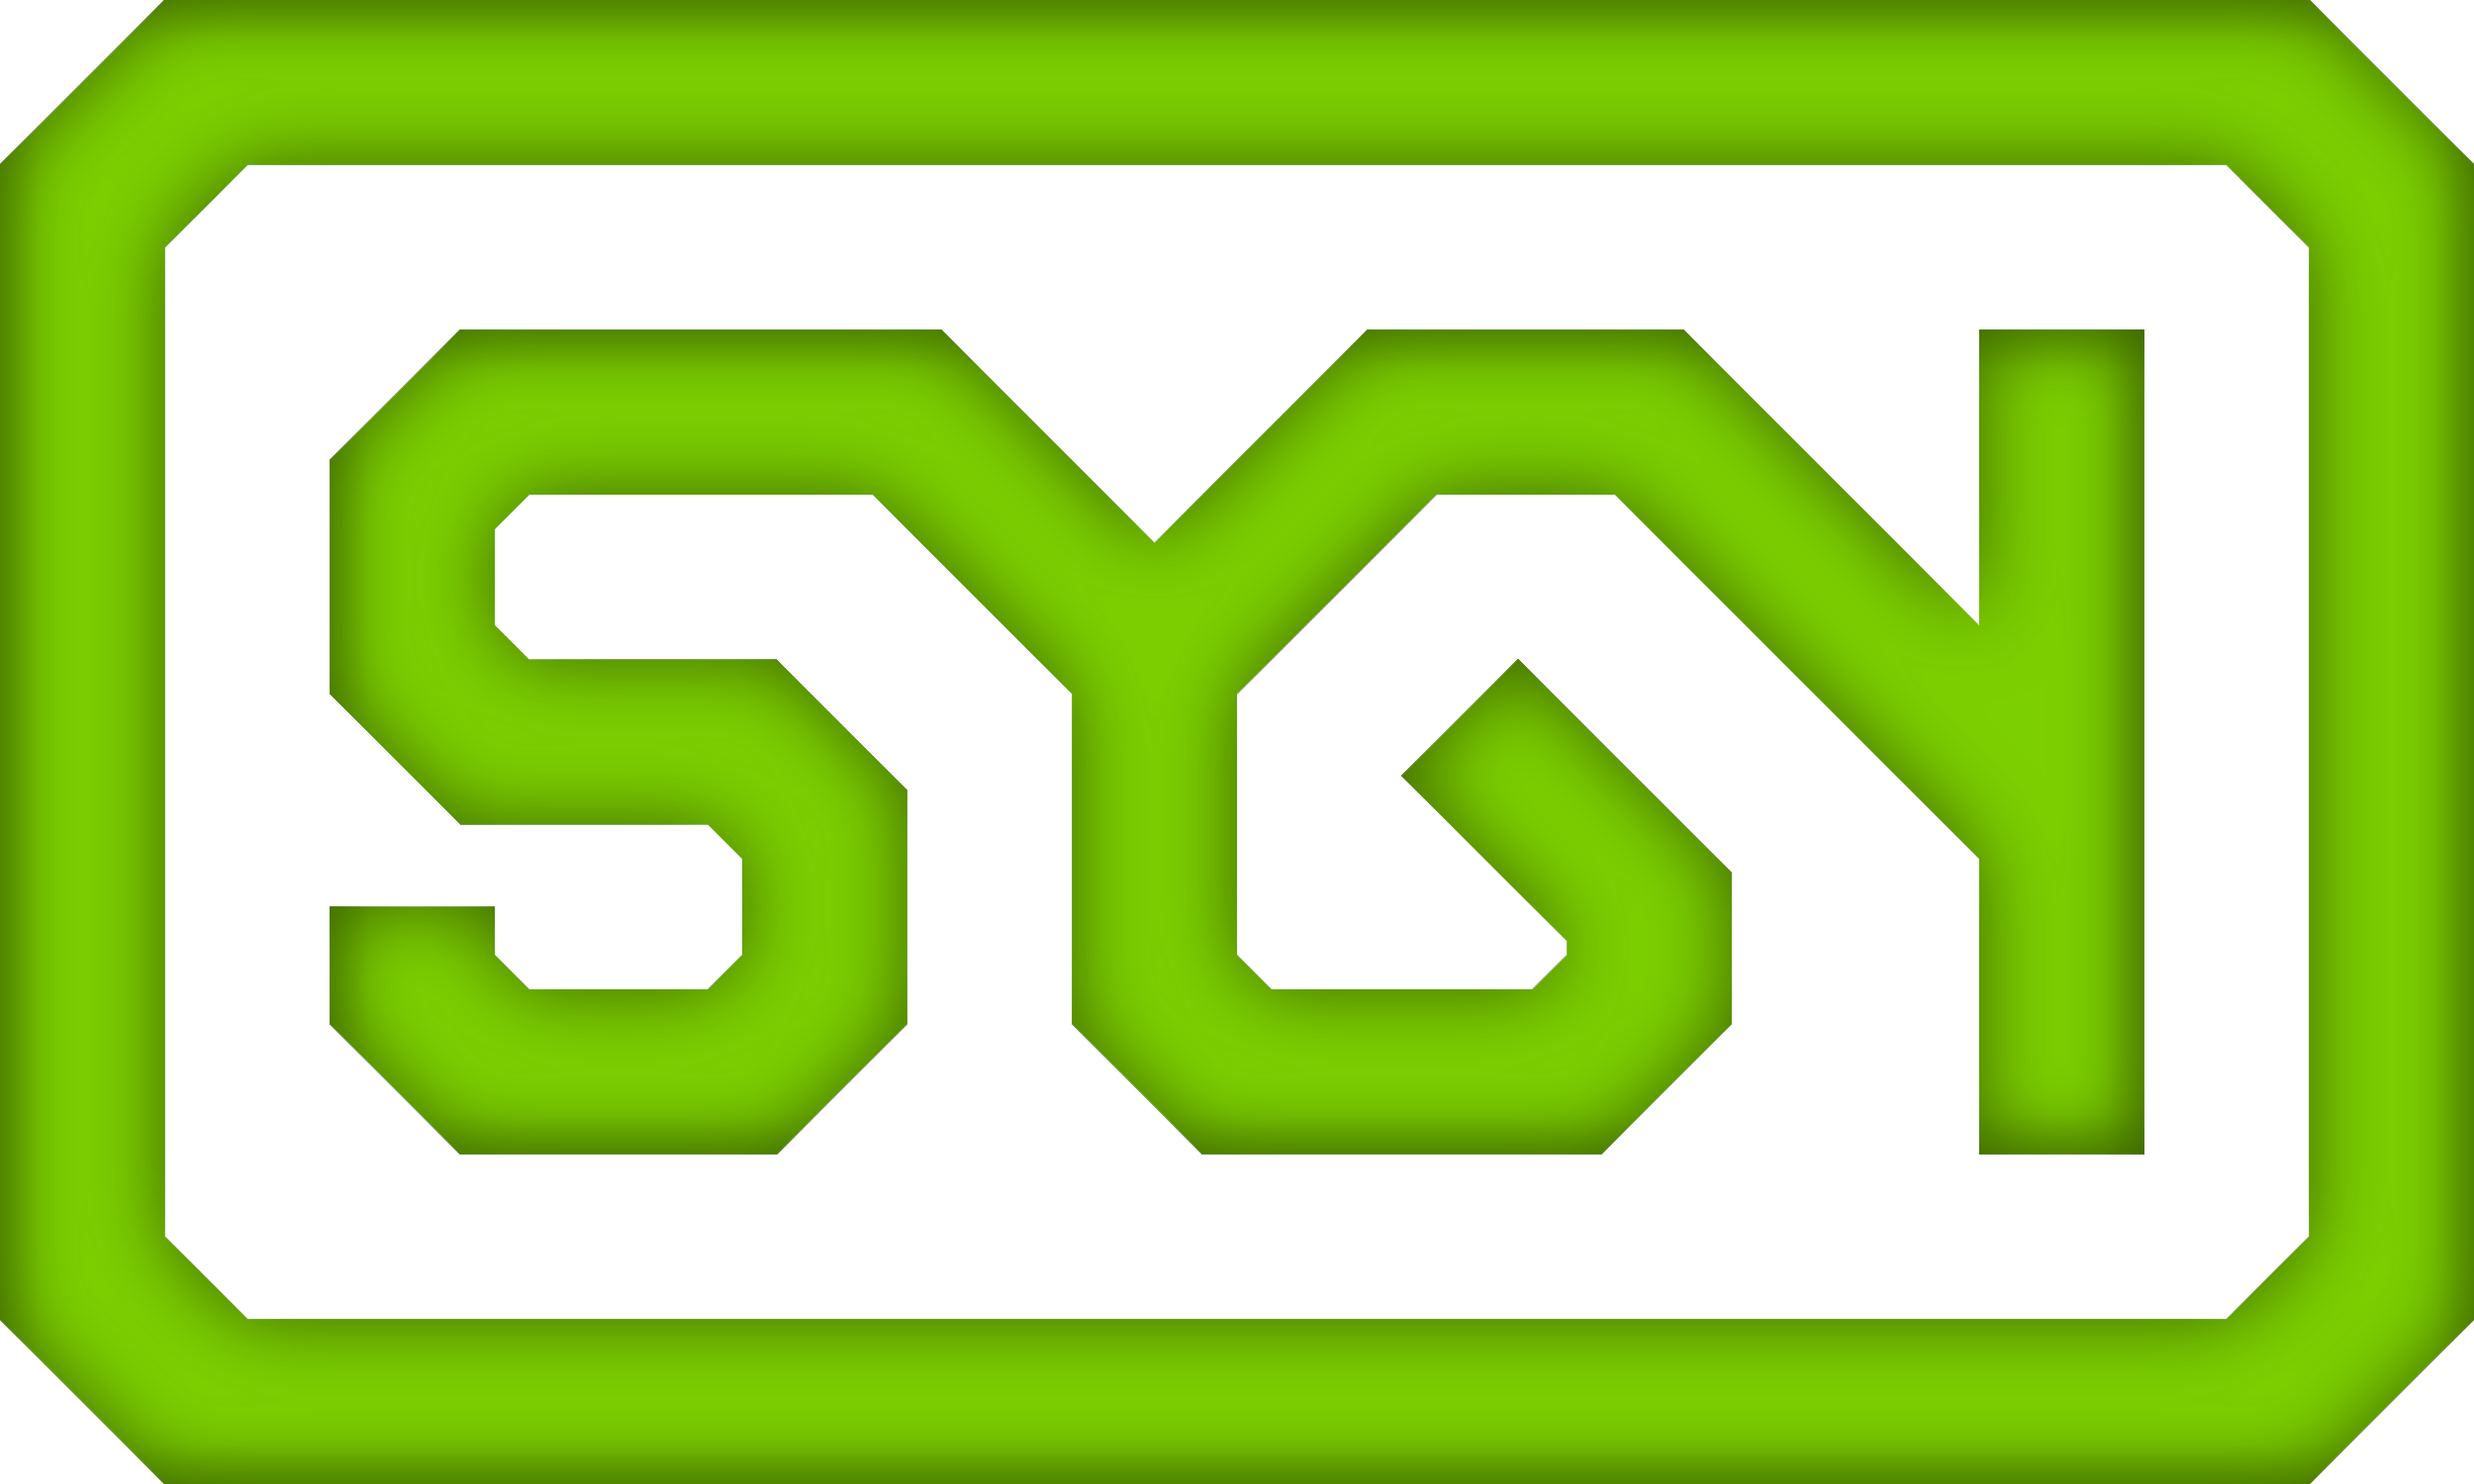
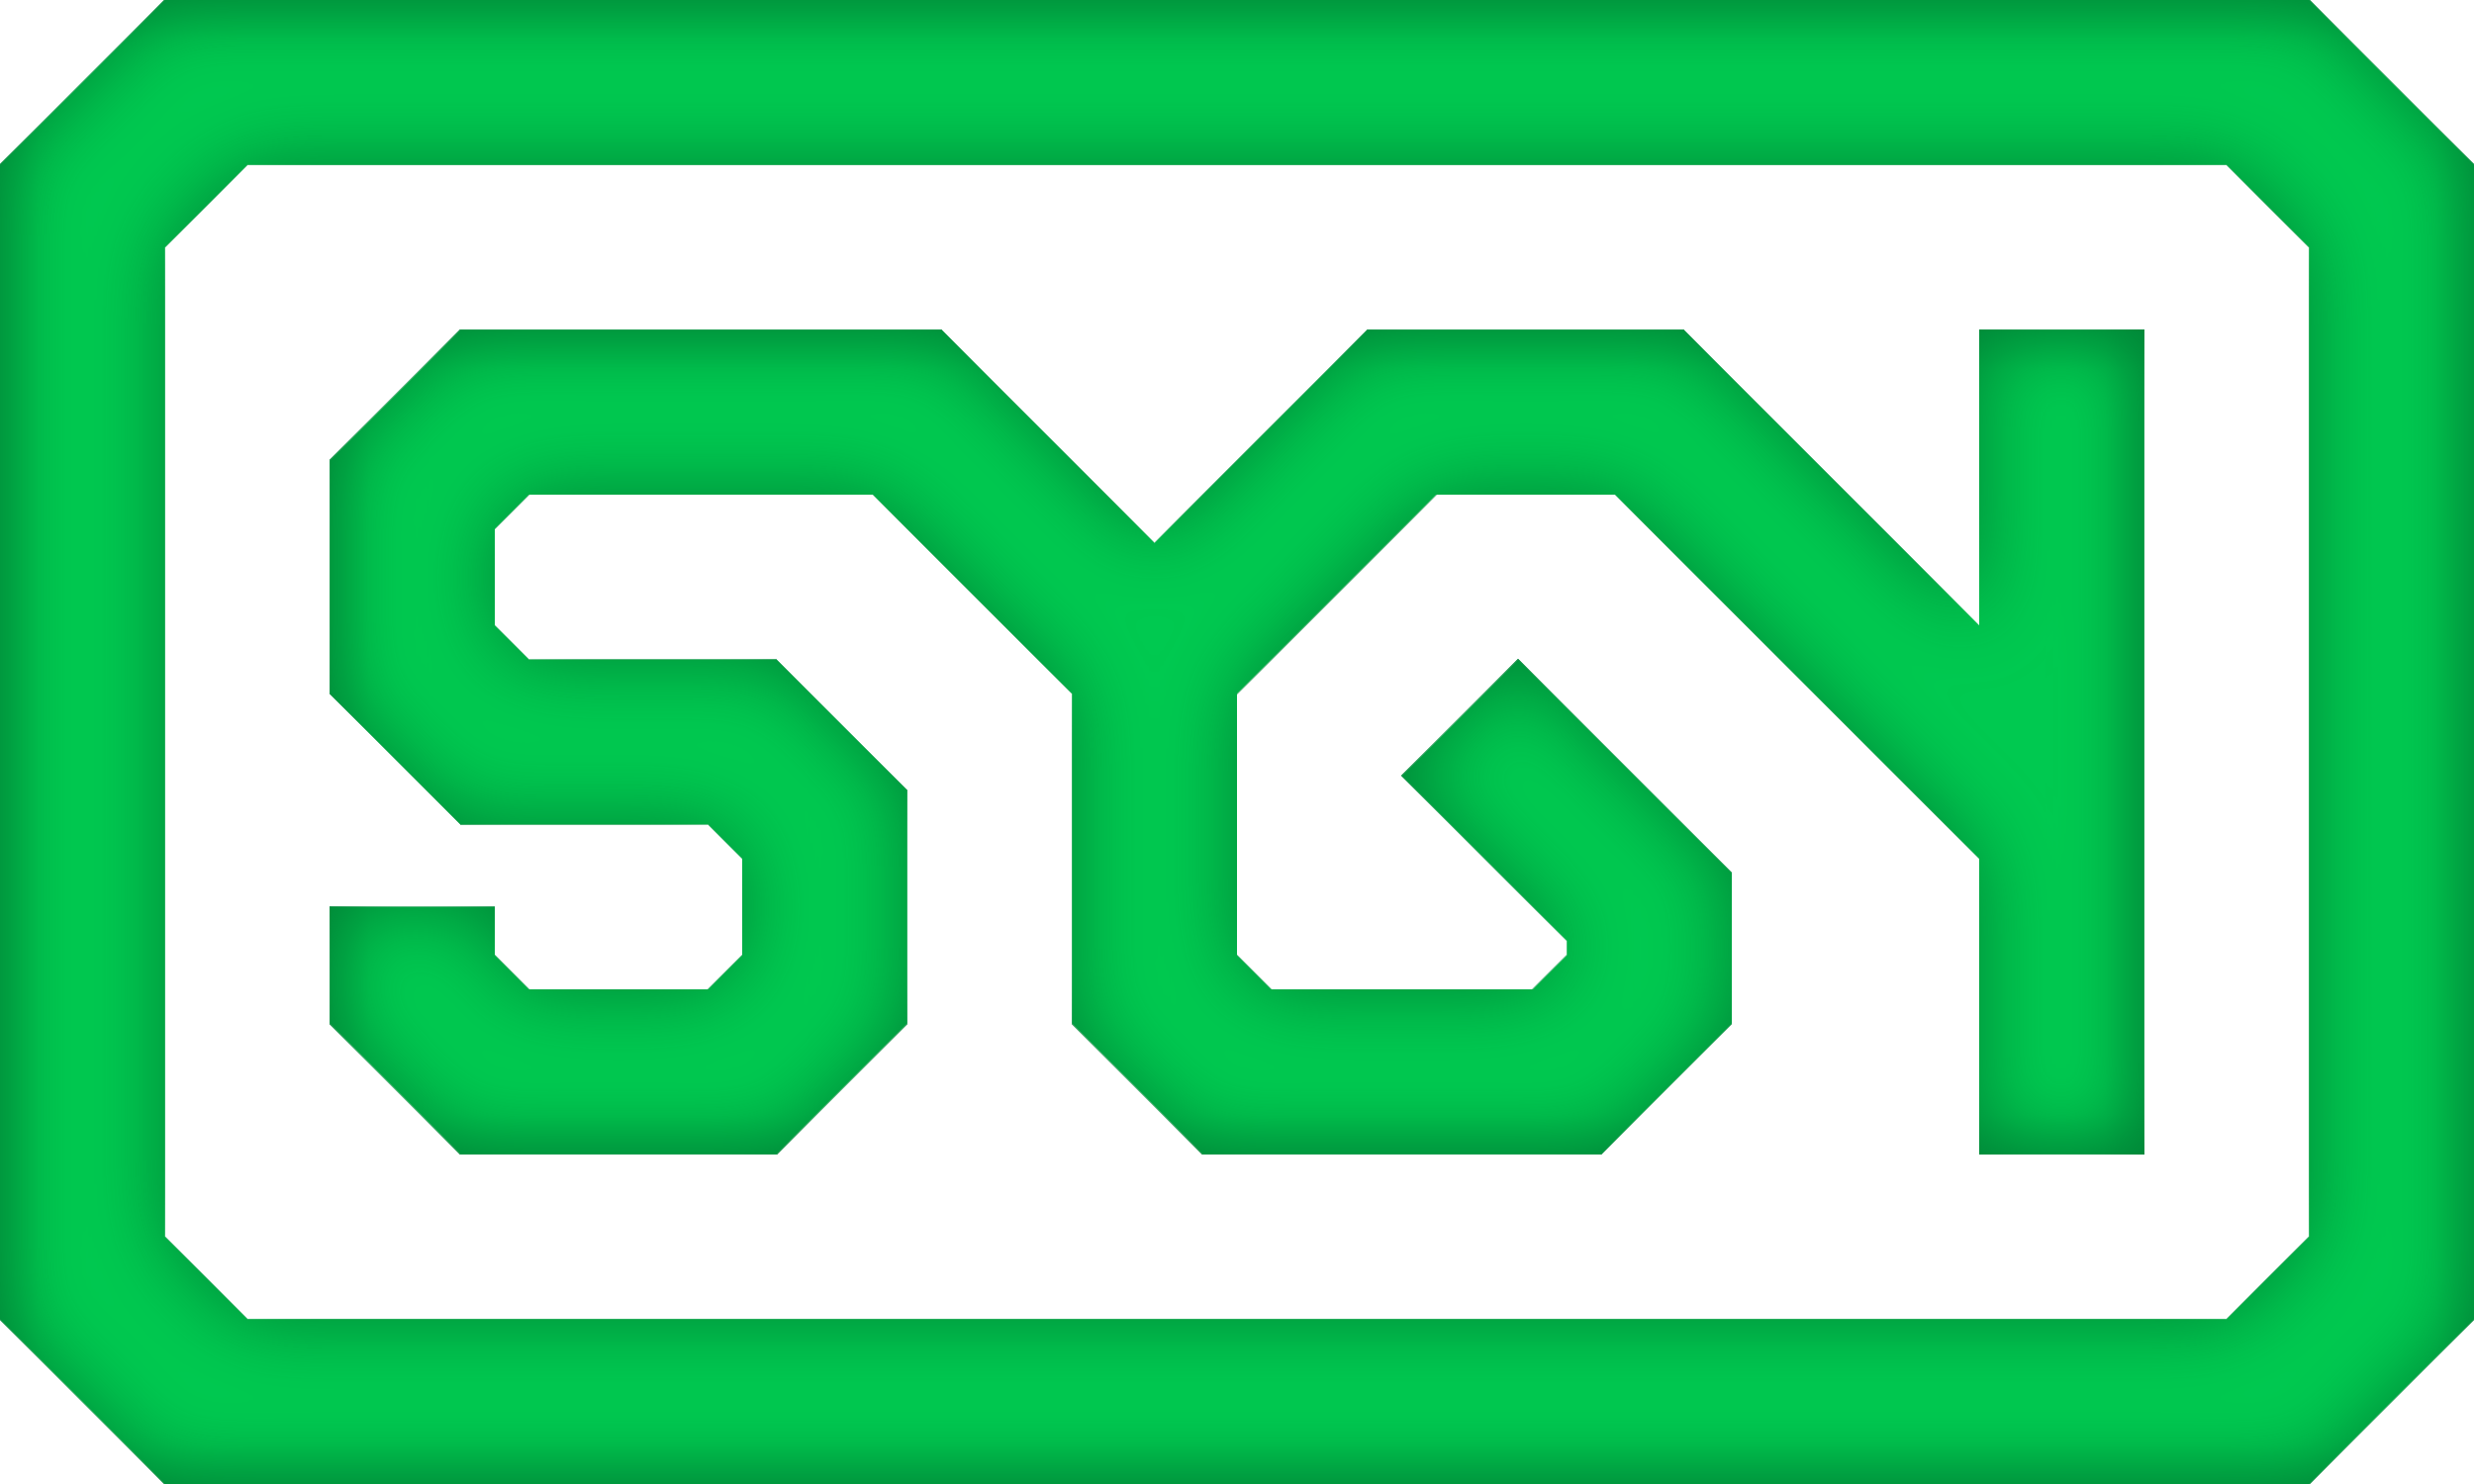
<svg xmlns="http://www.w3.org/2000/svg" width="30" height="18" viewBox="0 0 30 18" fill="none">
  <g filter="url(#filter0_i_1383_4)">
-     <path d="M28 0L30 2V16L28 18H2L0 16V2L2 0H28ZM2 15L3 16H27L28 15V3L27 2H3L2 3V15Z" fill="#7CCF00" />
+     <path d="M28 0L30 2V16L28 18H2L0 16V2L2 0H28ZM2 15L3 16H27L28 15V3L27 2H3L2 3V15Z" fill="#00C950" />
  </g>
  <g filter="url(#filter1_i_1383_4)">
-     <path d="M24 7.586V4H26V14H24V10.414L19.586 6H17.414L15 8.414V11.586L15.414 12H18.586L19 11.586V11.41L17 9.41L18.41 8L21 10.59V12.414L19.414 14H14.586L13 12.414V8.414L10.586 6H6.414L6 6.414V7.586L6.414 8H9.414L11 9.586V12.414L9.414 14H5.586L4 12.414V11H6V11.586L6.414 12H8.586L9 11.586V10.414L8.586 10H5.586L4 8.414V5.586L5.586 4H11.414L14 6.586L16.586 4L20.414 4L24 7.586Z" fill="#7CCF00" />
+     <path d="M24 7.586V4H26V14H24V10.414L19.586 6H17.414L15 8.414V11.586L15.414 12H18.586L19 11.586V11.41L17 9.41L18.41 8L21 10.59V12.414L19.414 14H14.586L13 12.414V8.414L10.586 6H6.414L6 6.414V7.586L6.414 8H9.414L11 9.586V12.414L9.414 14H5.586L4 12.414V11H6V11.586L6.414 12H8.586L9 11.586V10.414L8.586 10H5.586L4 8.414V5.586L5.586 4H11.414L14 6.586L16.586 4L20.414 4L24 7.586Z" fill="#00C950" />
  </g>
  <defs>
    <filter id="filter0_i_1383_4" x="0" y="0" width="30" height="18" filterUnits="userSpaceOnUse" color-interpolation-filters="sRGB">
      <feFlood flood-opacity="0" result="BackgroundImageFix" />
      <feBlend mode="normal" in="SourceGraphic" in2="BackgroundImageFix" result="shape" />
      <feColorMatrix in="SourceAlpha" type="matrix" values="0 0 0 0 0 0 0 0 0 0 0 0 0 0 0 0 0 0 127 0" result="hardAlpha" />
      <feOffset />
      <feGaussianBlur stdDeviation="0.5" />
      <feComposite in2="hardAlpha" operator="arithmetic" k2="-1" k3="1" />
-       <feColorMatrix type="matrix" values="0 0 0 0 0.237 0 0 0 0 0.388 0 0 0 0 0 0 0 0 1 0" />
+       <feColorMatrix type="matrix" values="0 0 0 0 0 0 0 0 0 0.51 0 0 0 0 0.21 0 0 0 1 0" />
      <feBlend mode="normal" in2="shape" result="effect1_innerShadow_1383_4" />
    </filter>
    <filter id="filter1_i_1383_4" x="4" y="4" width="22" height="10" filterUnits="userSpaceOnUse" color-interpolation-filters="sRGB">
      <feFlood flood-opacity="0" result="BackgroundImageFix" />
      <feBlend mode="normal" in="SourceGraphic" in2="BackgroundImageFix" result="shape" />
      <feColorMatrix in="SourceAlpha" type="matrix" values="0 0 0 0 0 0 0 0 0 0 0 0 0 0 0 0 0 0 127 0" result="hardAlpha" />
      <feOffset />
      <feGaussianBlur stdDeviation="0.5" />
      <feComposite in2="hardAlpha" operator="arithmetic" k2="-1" k3="1" />
-       <feColorMatrix type="matrix" values="0 0 0 0 0.237 0 0 0 0 0.388 0 0 0 0 0 0 0 0 1 0" />
+       <feColorMatrix type="matrix" values="0 0 0 0 0 0 0 0 0 0.51 0 0 0 0 0.21 0 0 0 1 0" />
      <feBlend mode="normal" in2="shape" result="effect1_innerShadow_1383_4" />
    </filter>
  </defs>
</svg>
